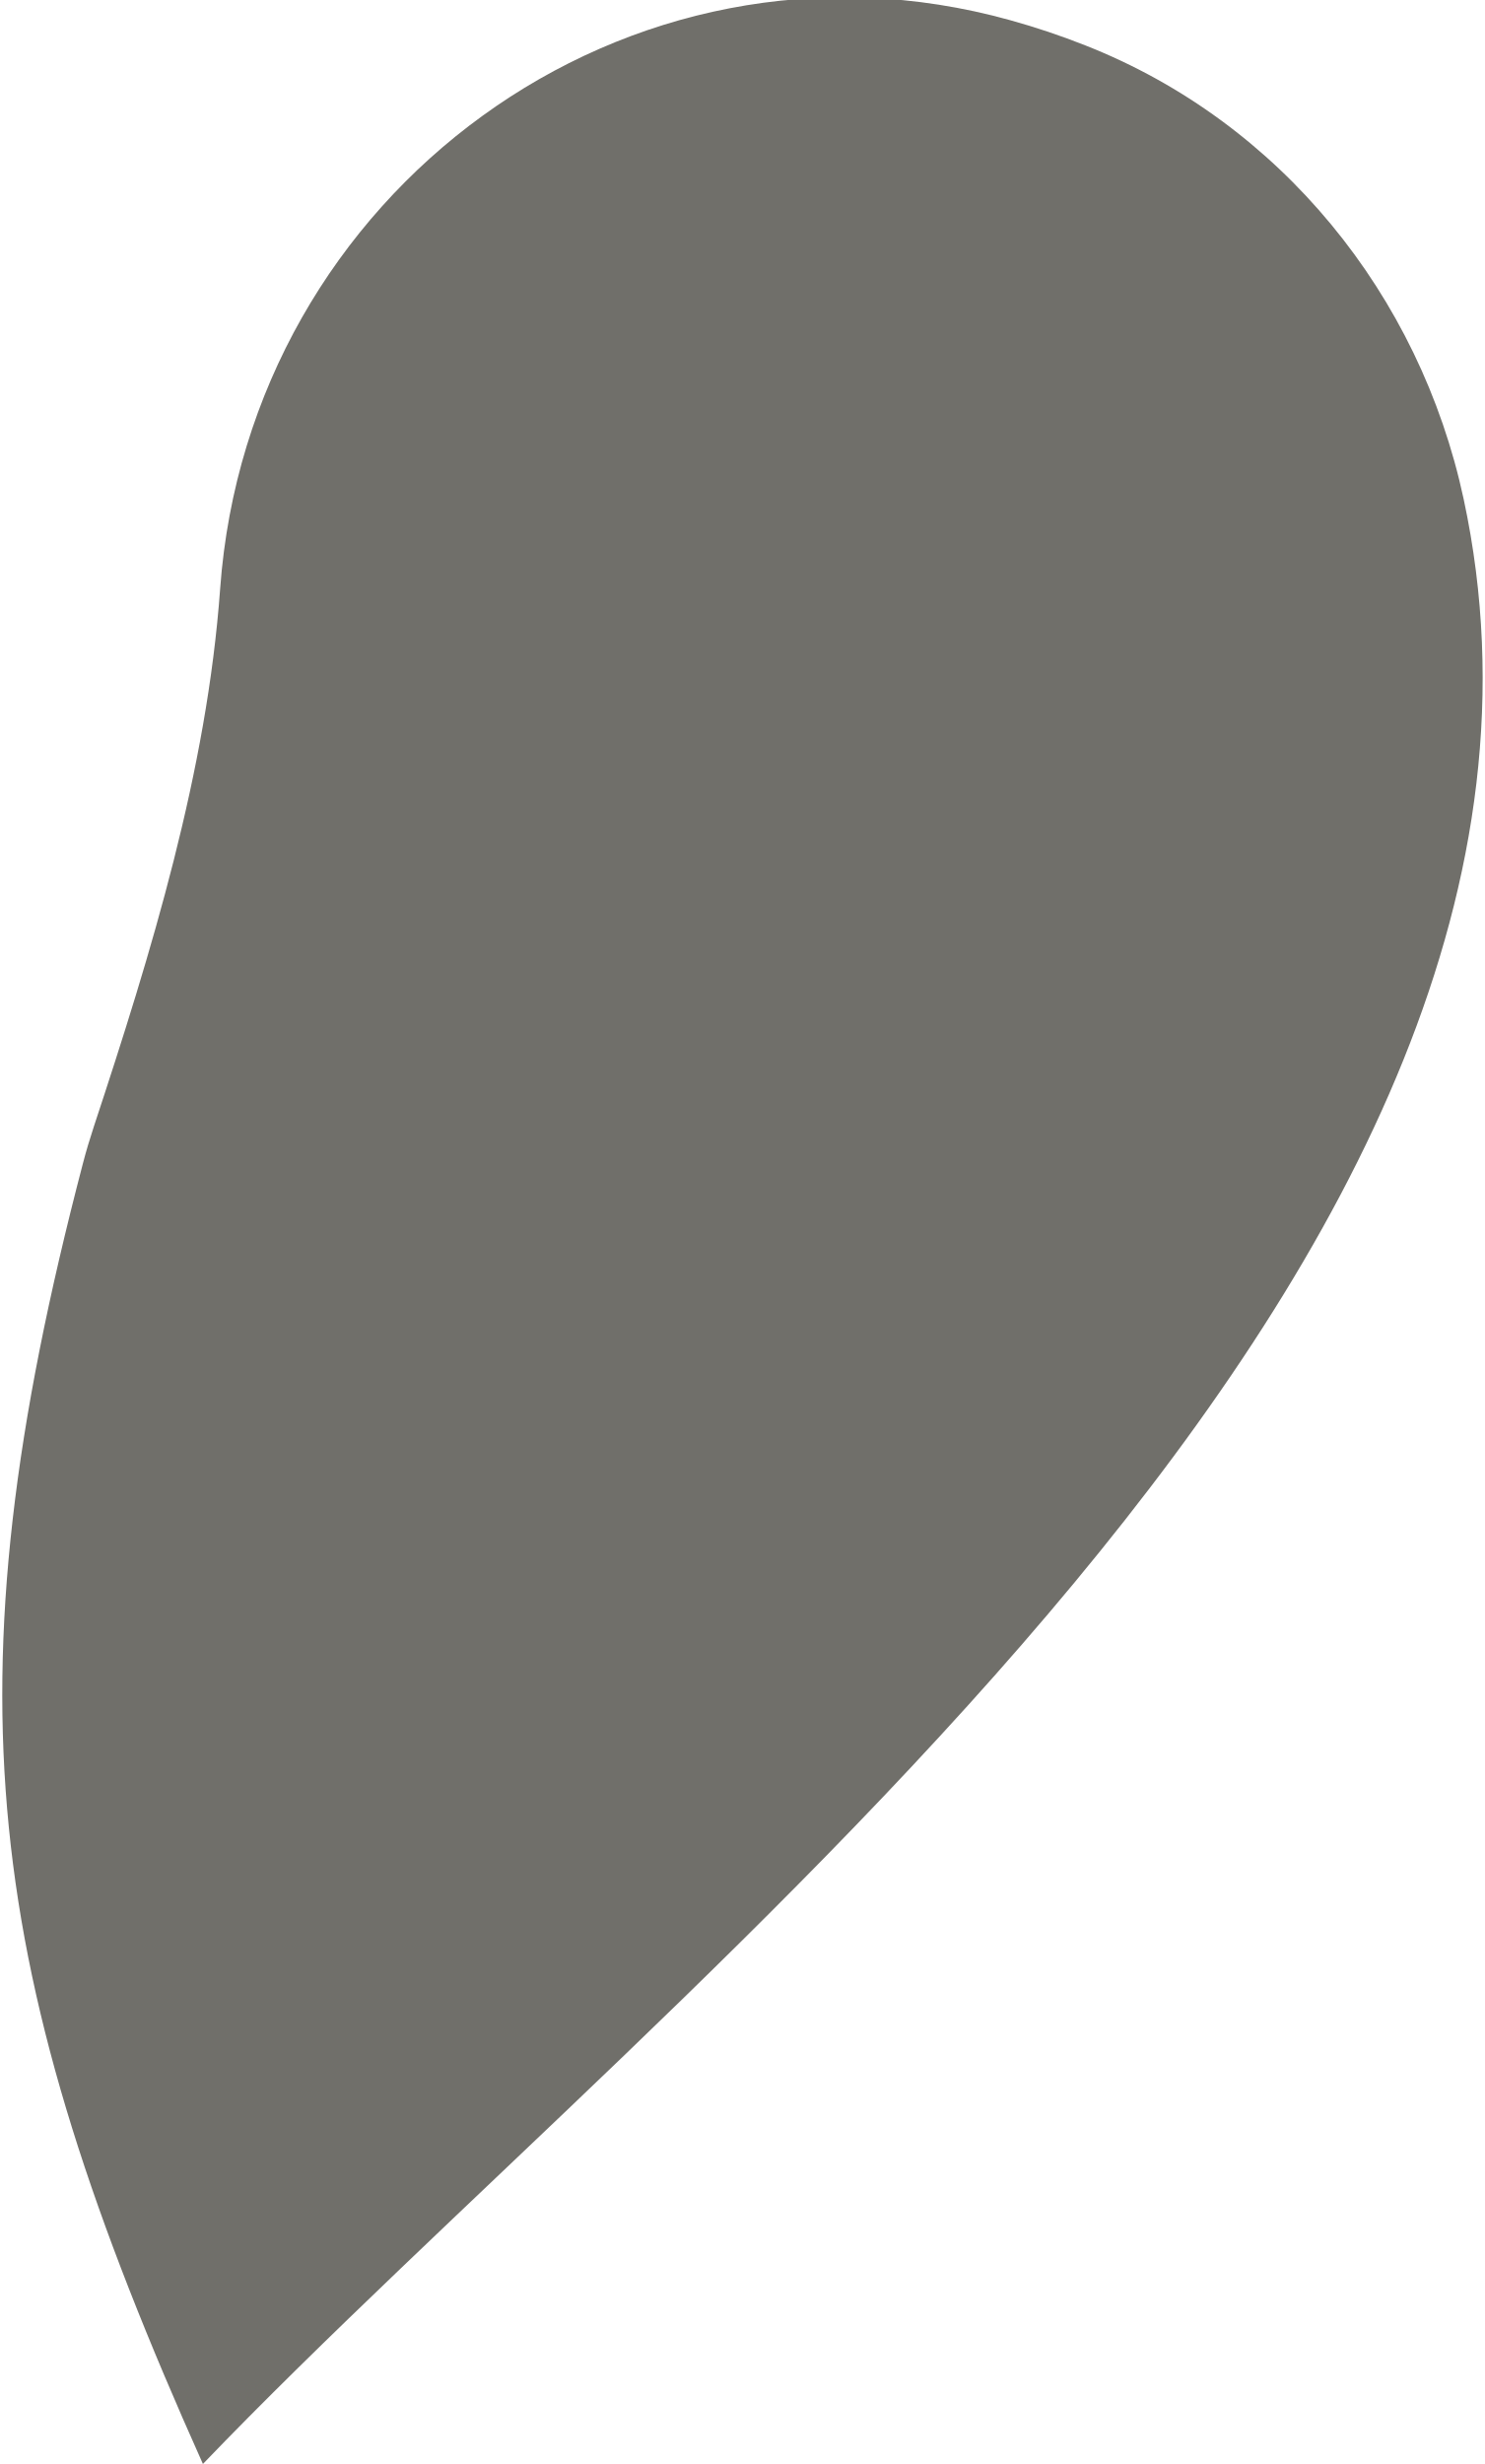
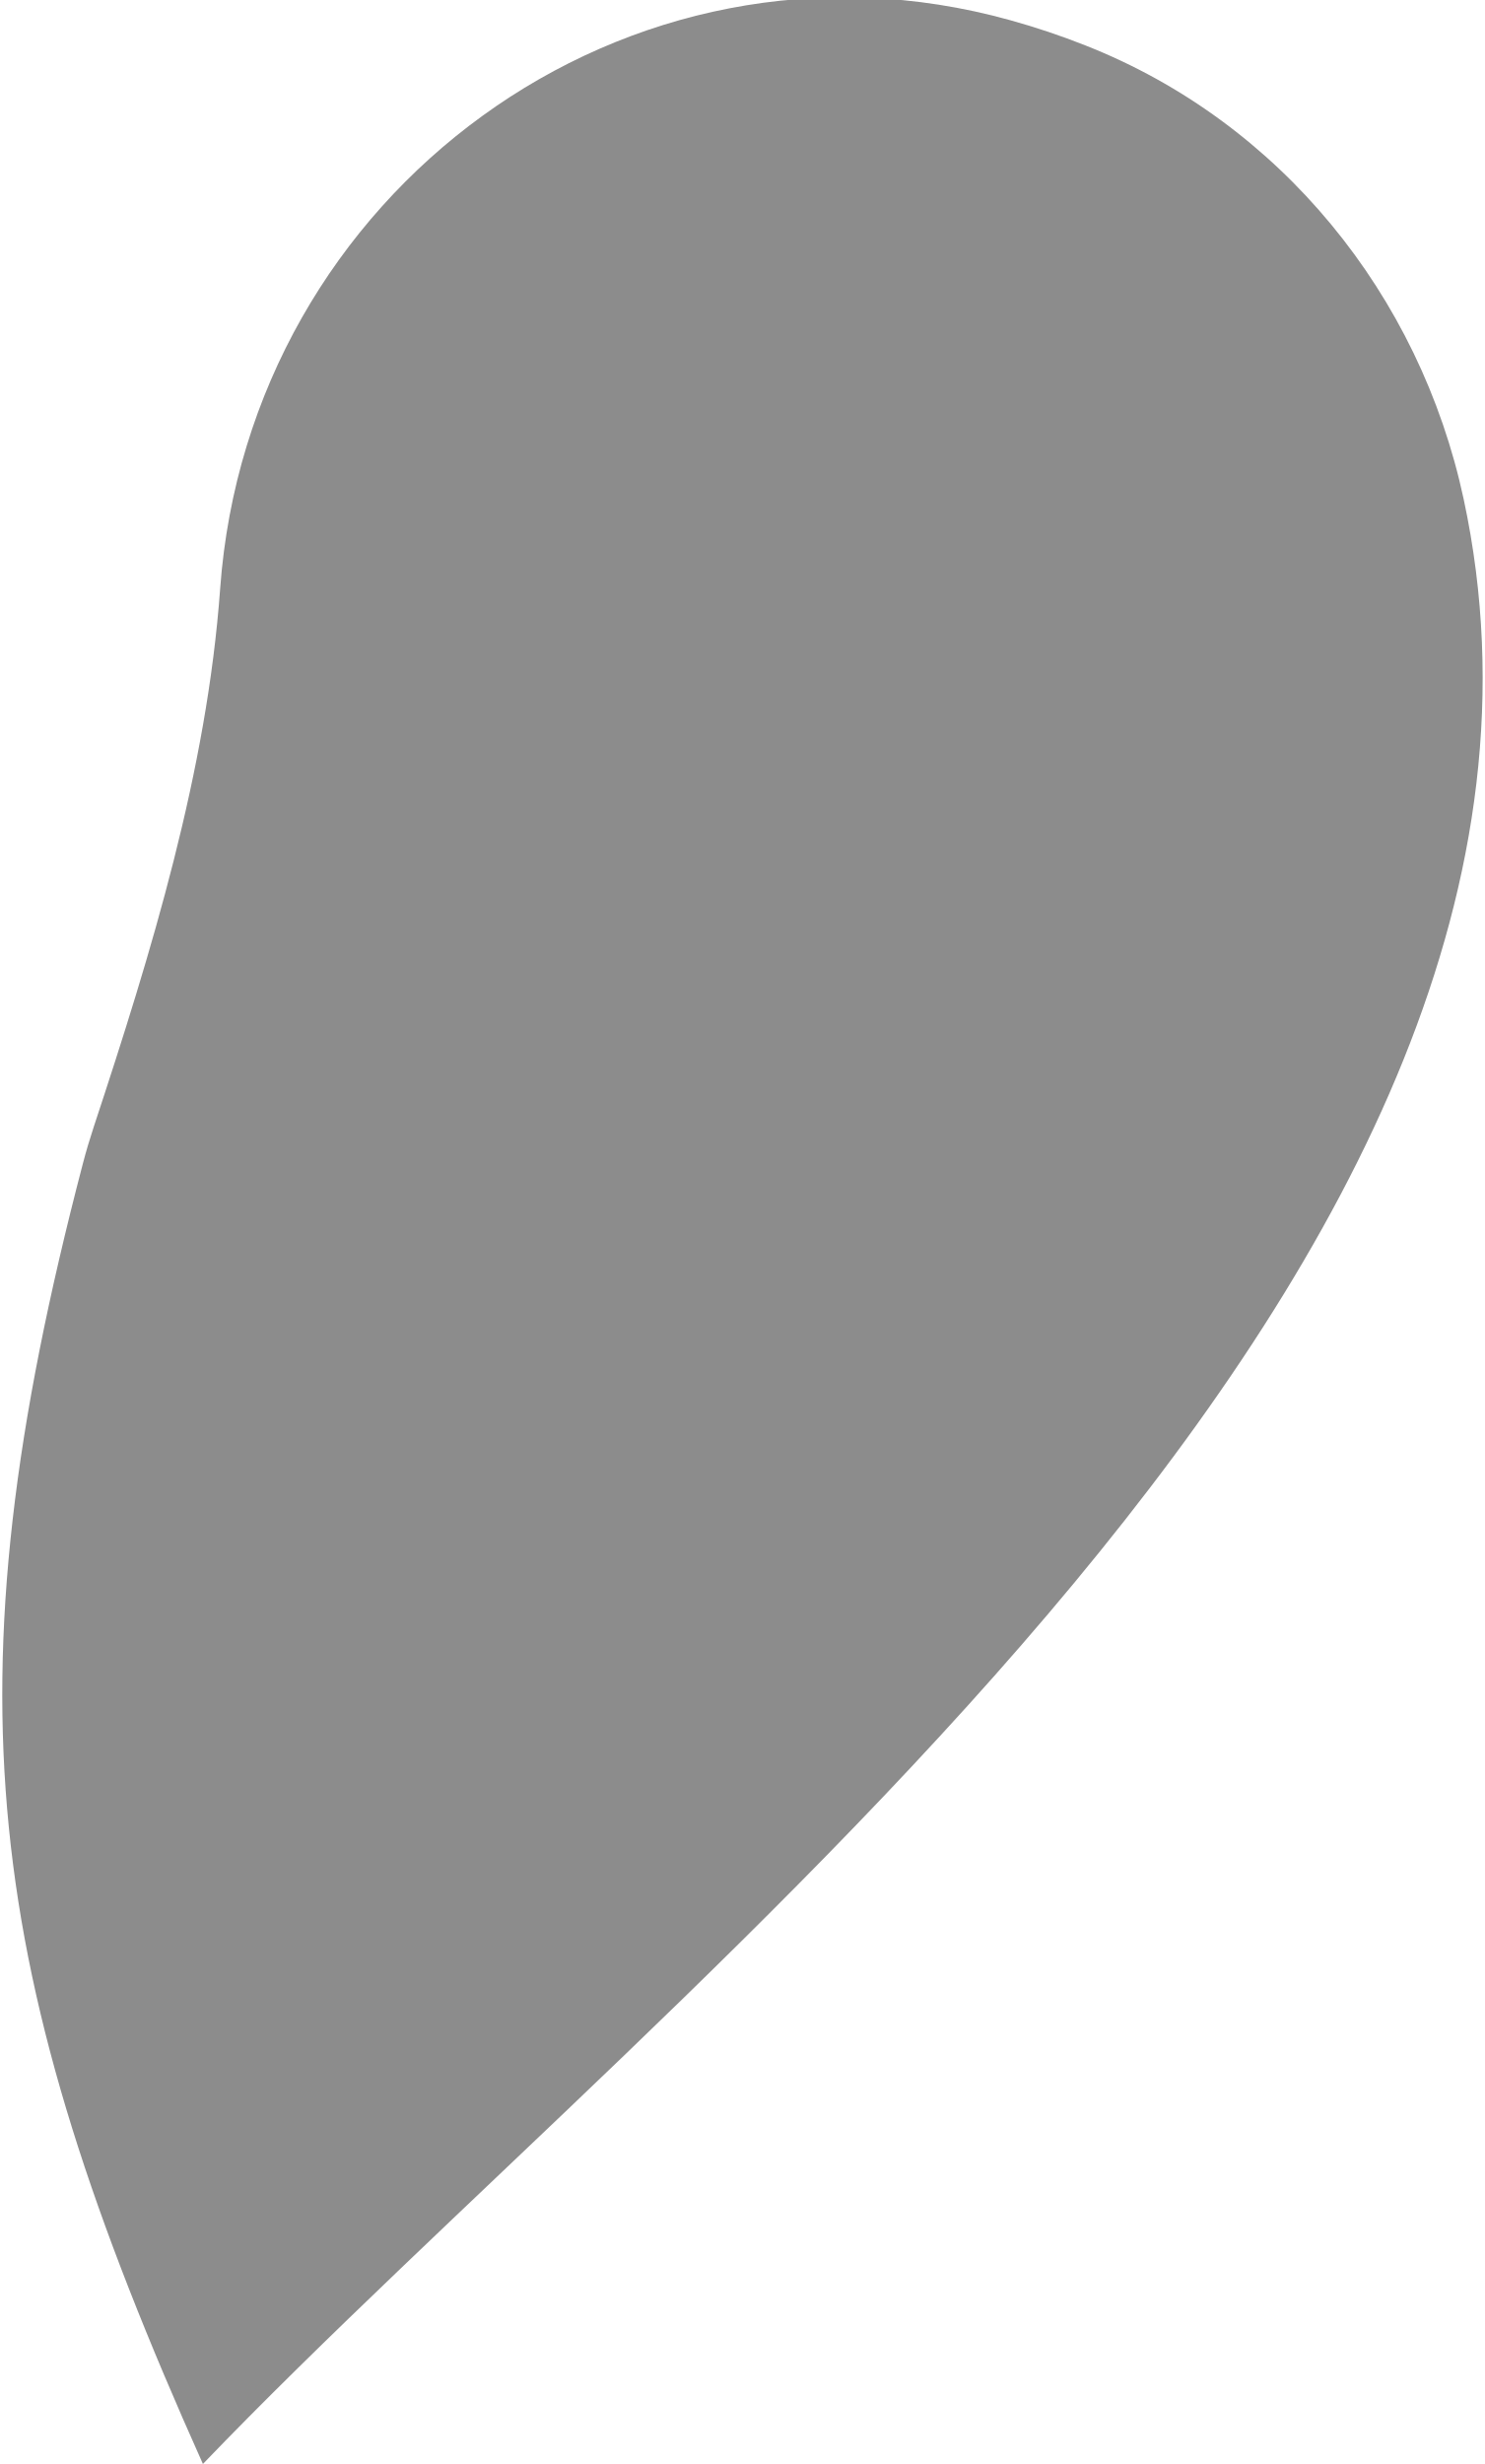
<svg xmlns="http://www.w3.org/2000/svg" id="Layer_1" version="1.1" viewBox="0 0 225 373.27">
  <defs>
    <style>
      .st0 {
-         fill: #706f6a;
+         fill: #8c8c8c;
      }
    </style>
  </defs>
  <path class="st0" d="M30.75,373.27C-2.57,298.97-8.3,255.97,12.56,176.26c.49-1.88,1.05-3.75,1.66-5.6,8.74-26.47,17.13-53.78,19.14-81.5C37.71,29.13,95.09-13.08,153.07,3.06c3.89,1.08,7.71,2.36,11.44,3.84,29.45,11.62,50.61,37.74,57.26,68.69,24.98,116.31-118.61,222.27-191.03,297.68h0Z" />
</svg>
